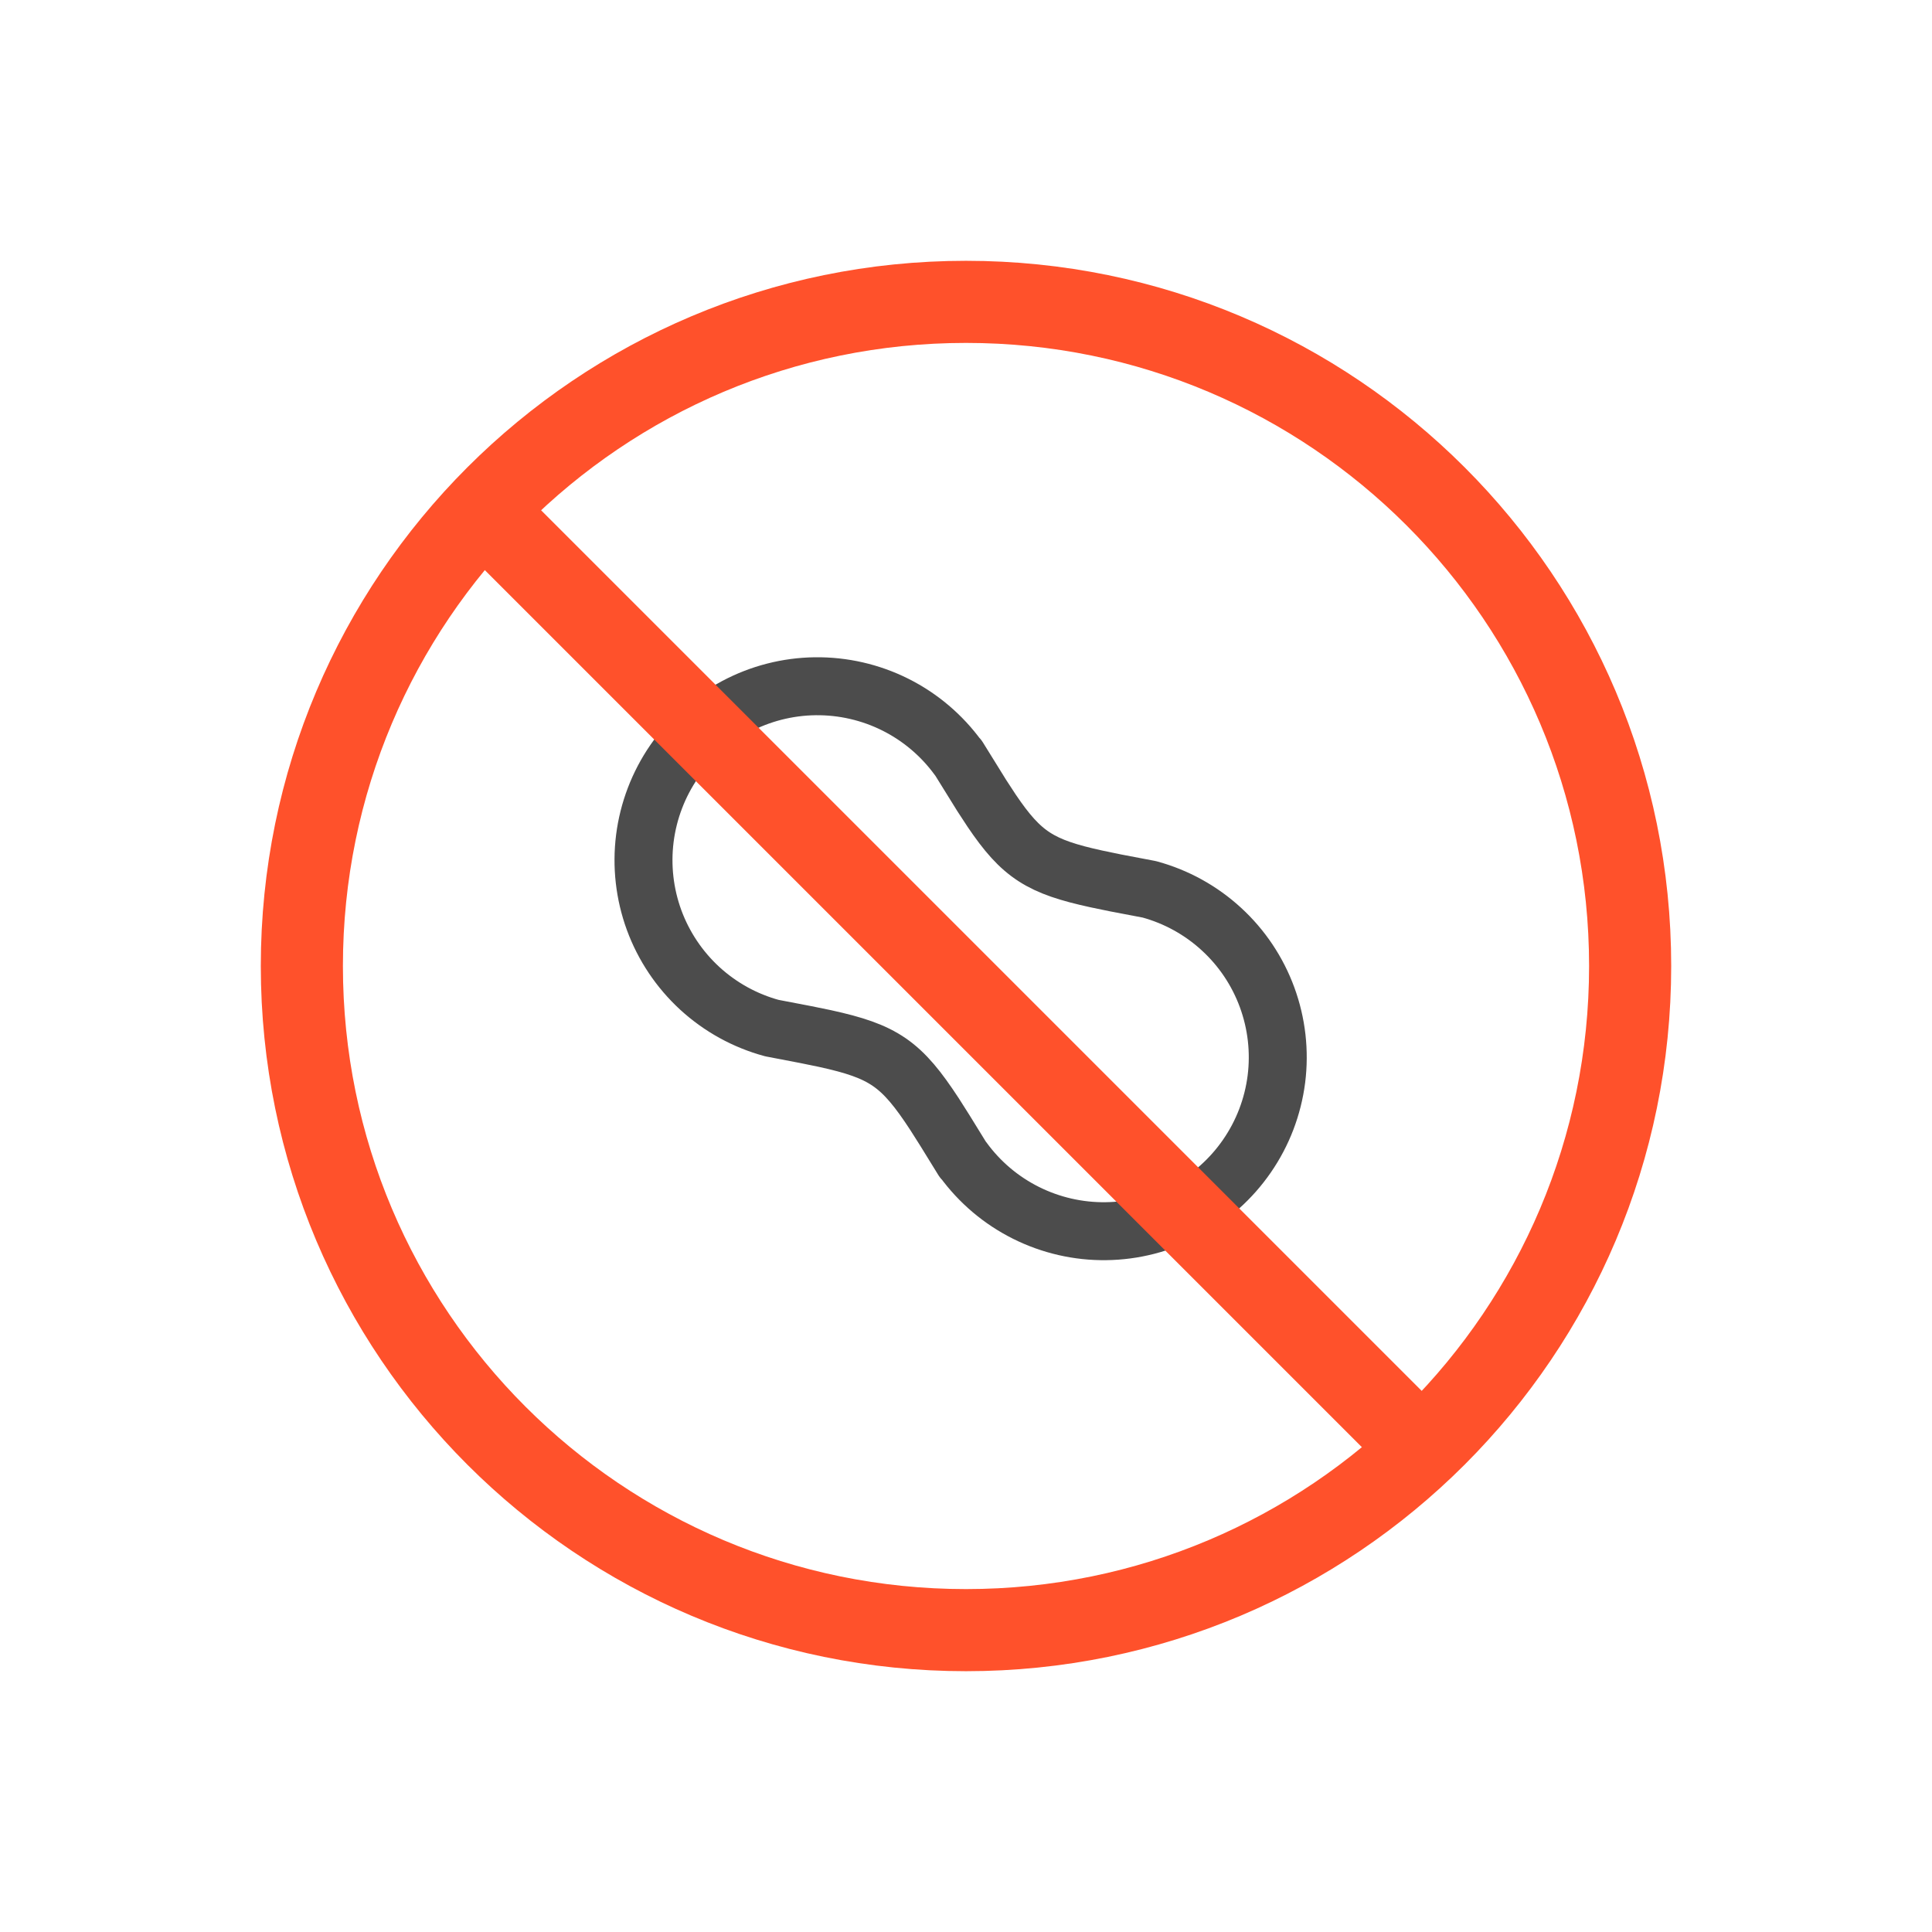
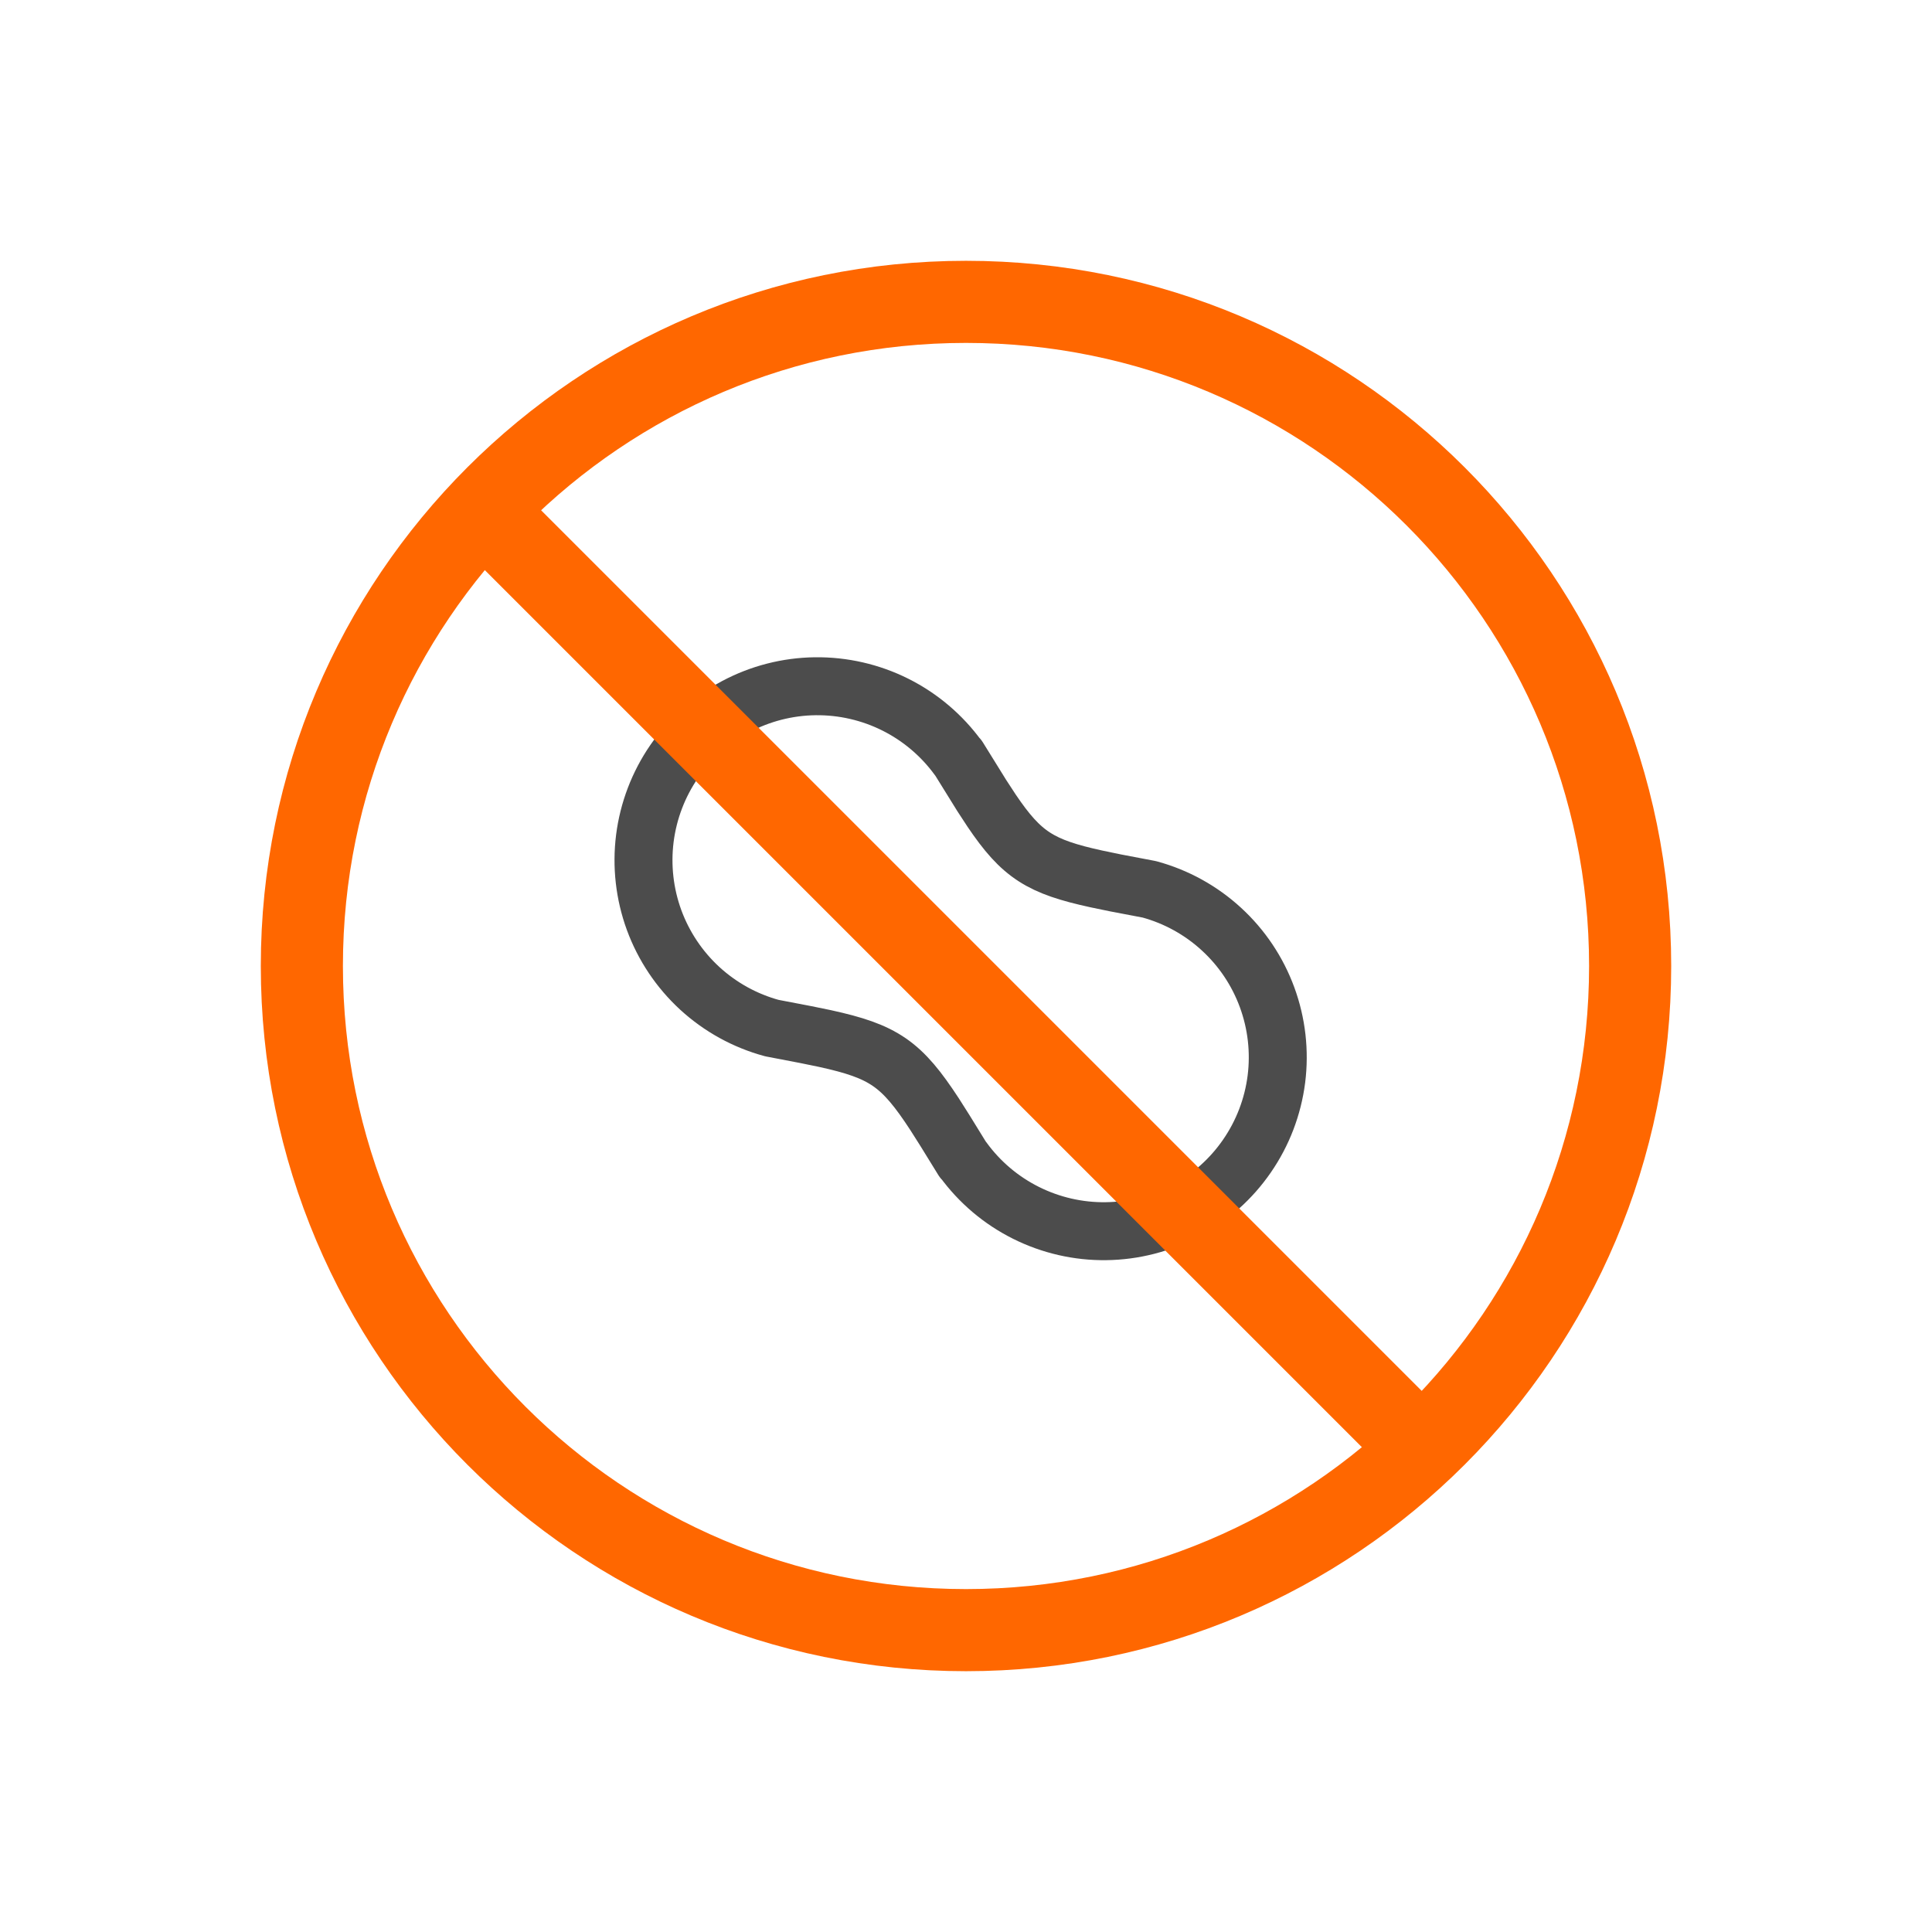
<svg xmlns="http://www.w3.org/2000/svg" class="icon icon-accordion" width="50" height="50" viewBox="0 0 50 50" fill="none">
  <path d="M24.922 30.016L24.454 29.257L24.185 28.833C23.33 27.526 22.873 27.21 21.345 26.876L20.853 26.775L19.977 26.607C19.282 26.419 18.643 26.066 18.112 25.58C17.582 25.093 17.176 24.487 16.928 23.811C16.681 23.135 16.599 22.41 16.689 21.696C16.78 20.982 17.04 20.3 17.448 19.707C17.857 19.115 18.401 18.629 19.036 18.29C19.671 17.951 20.378 17.769 21.097 17.76C21.817 17.751 22.528 17.914 23.172 18.236C23.815 18.558 24.372 19.03 24.796 19.612L24.799 19.607L25.406 20.586L25.663 20.979C26.44 22.13 26.926 22.431 28.377 22.747L28.868 22.849L29.745 23.016C30.44 23.205 31.079 23.557 31.609 24.044C32.14 24.53 32.546 25.137 32.793 25.812C33.041 26.488 33.123 27.213 33.033 27.927C32.942 28.641 32.682 29.323 32.273 29.916C31.865 30.509 31.321 30.995 30.686 31.334C30.051 31.672 29.344 31.854 28.624 31.863C27.905 31.873 27.193 31.709 26.55 31.387C25.906 31.065 25.349 30.593 24.926 30.011" stroke="#4C4C4C" stroke-width="1.5" stroke-linecap="round" stroke-linejoin="round" />
-   <circle cx="25" cy="25" r="17.188" stroke="#ff512b" stroke-width="2.125" />
-   <rect x="36.051" y="38.259" width="34.375" height="2.125" transform="rotate(-135 36.0508 38.2588)" fill="#ff512b" />
+   <circle cx="25" cy="25" r="17.188" stroke="#ff6700" stroke-width="2.125" />
+   <rect x="36.051" y="38.259" width="34.375" height="2.125" transform="rotate(-135 36.0508 38.2588)" fill="#ff6700" />
</svg>
